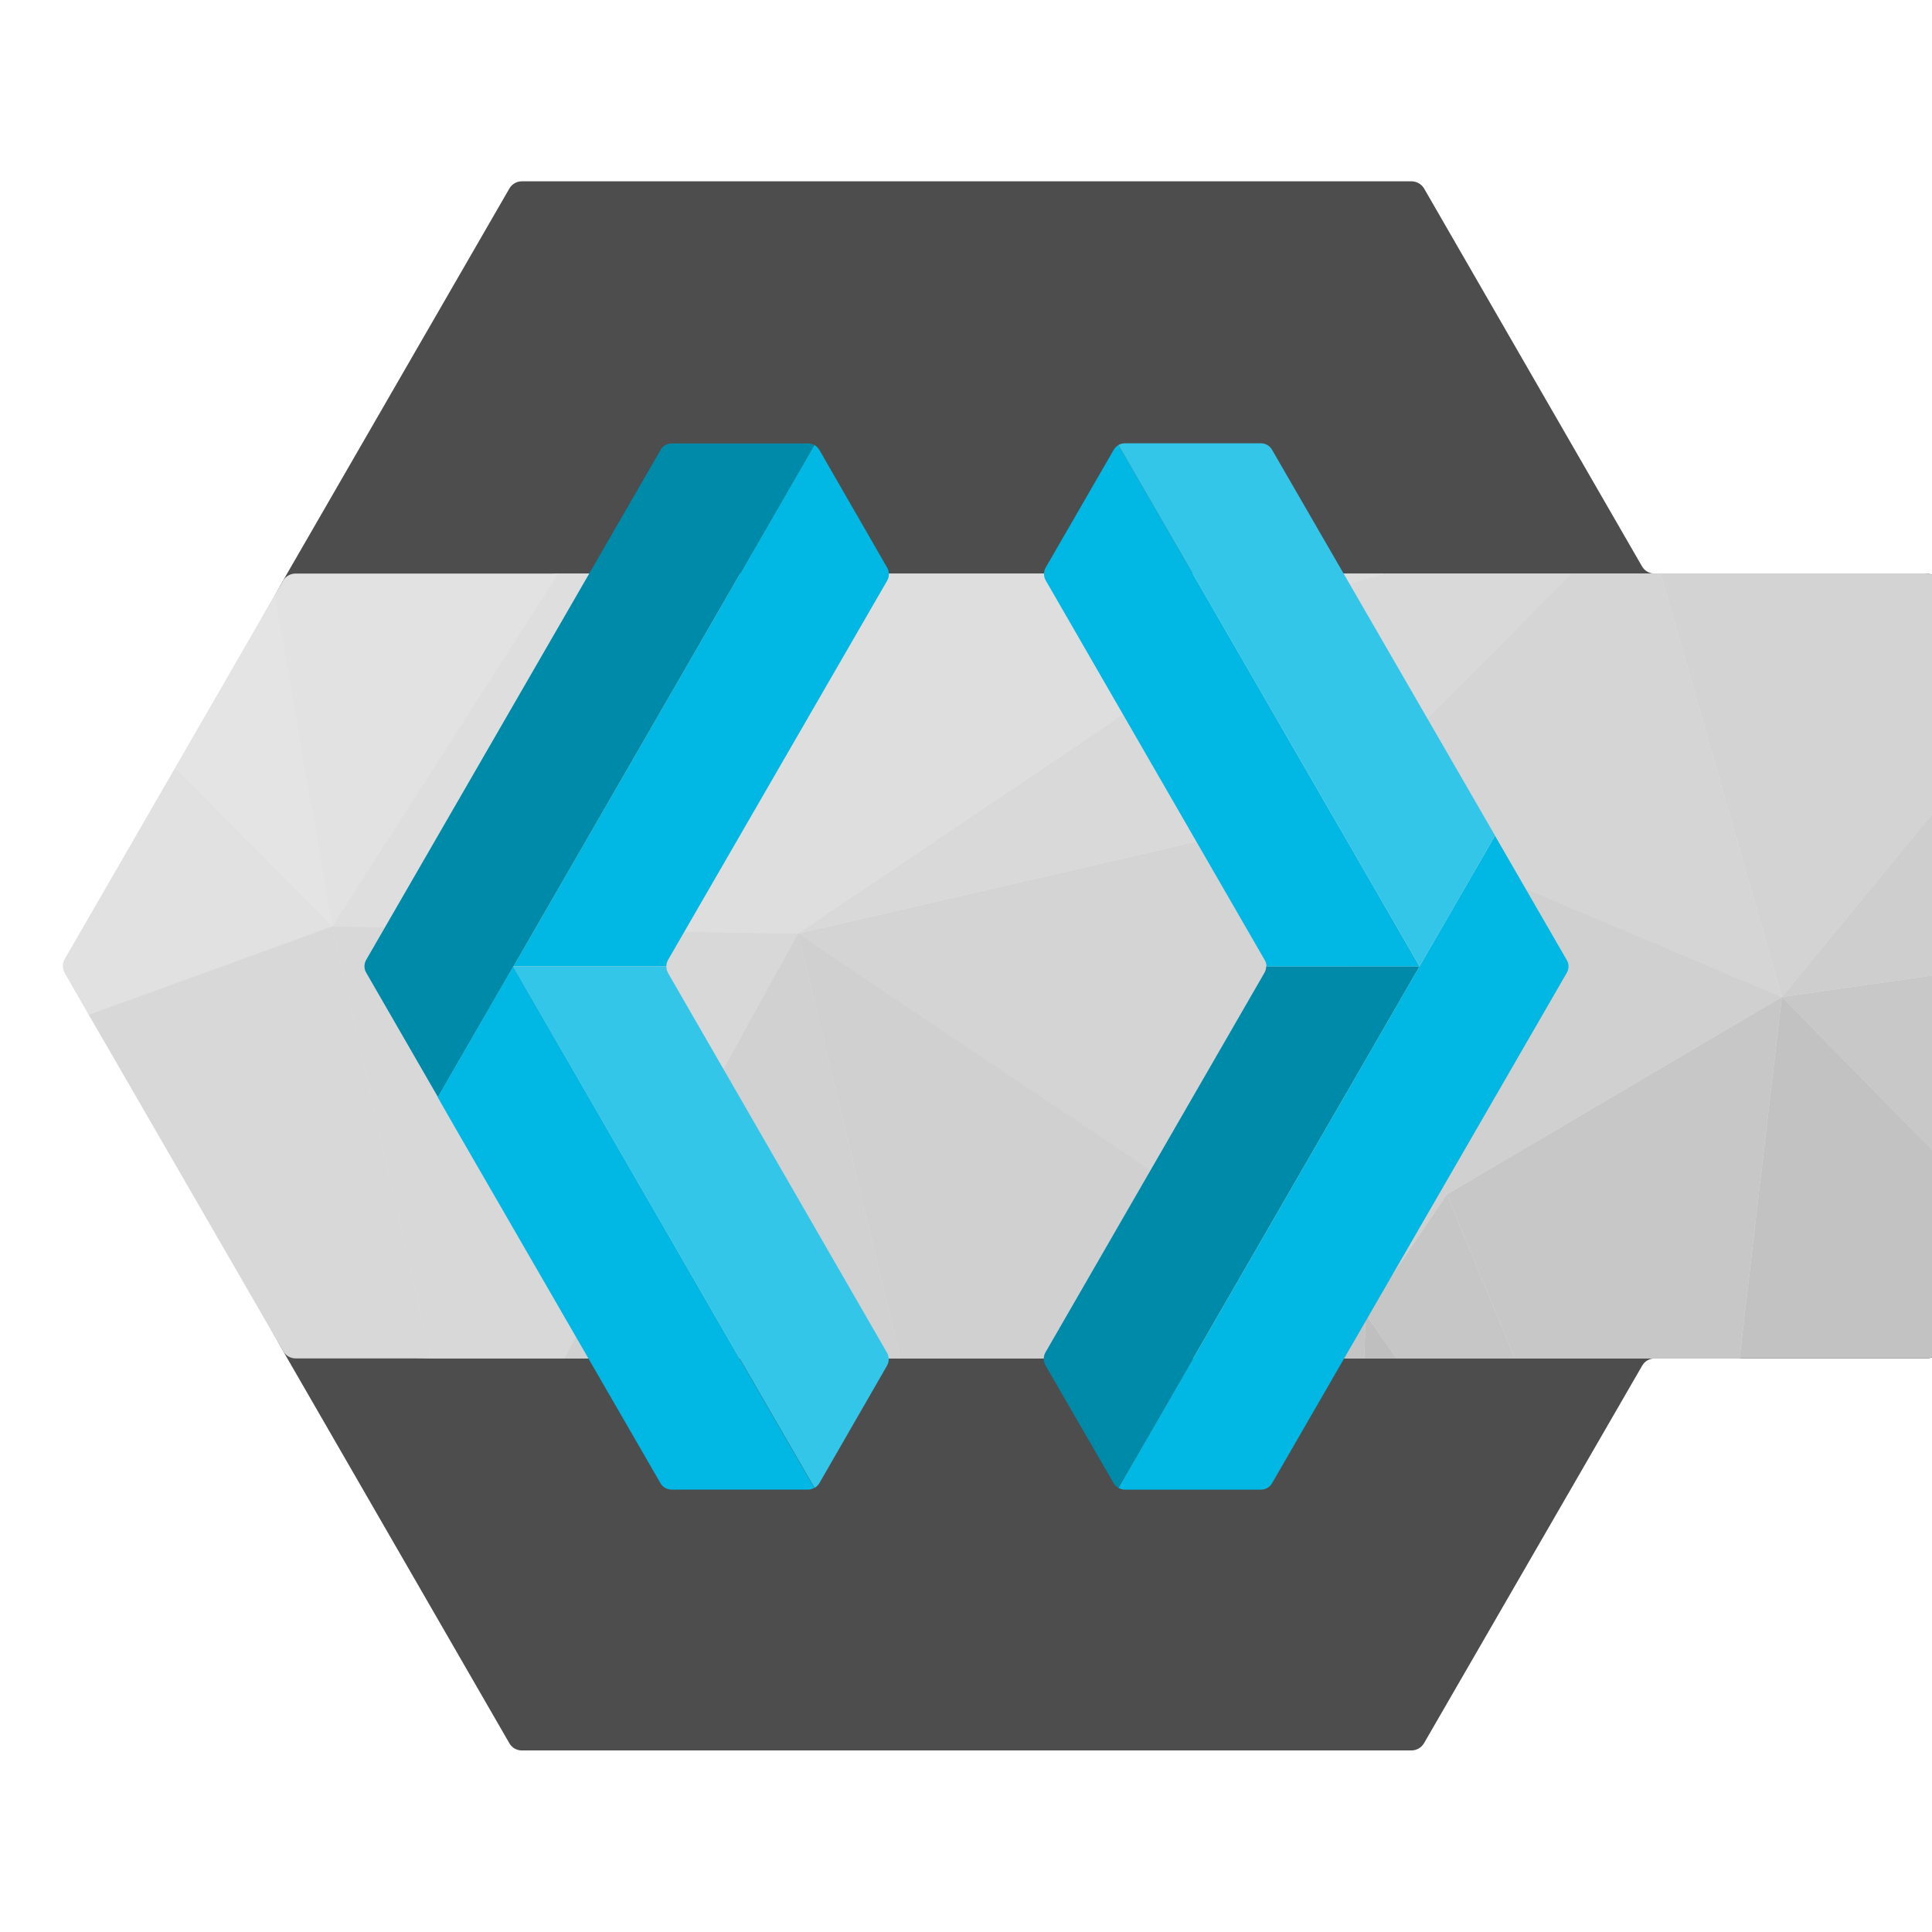
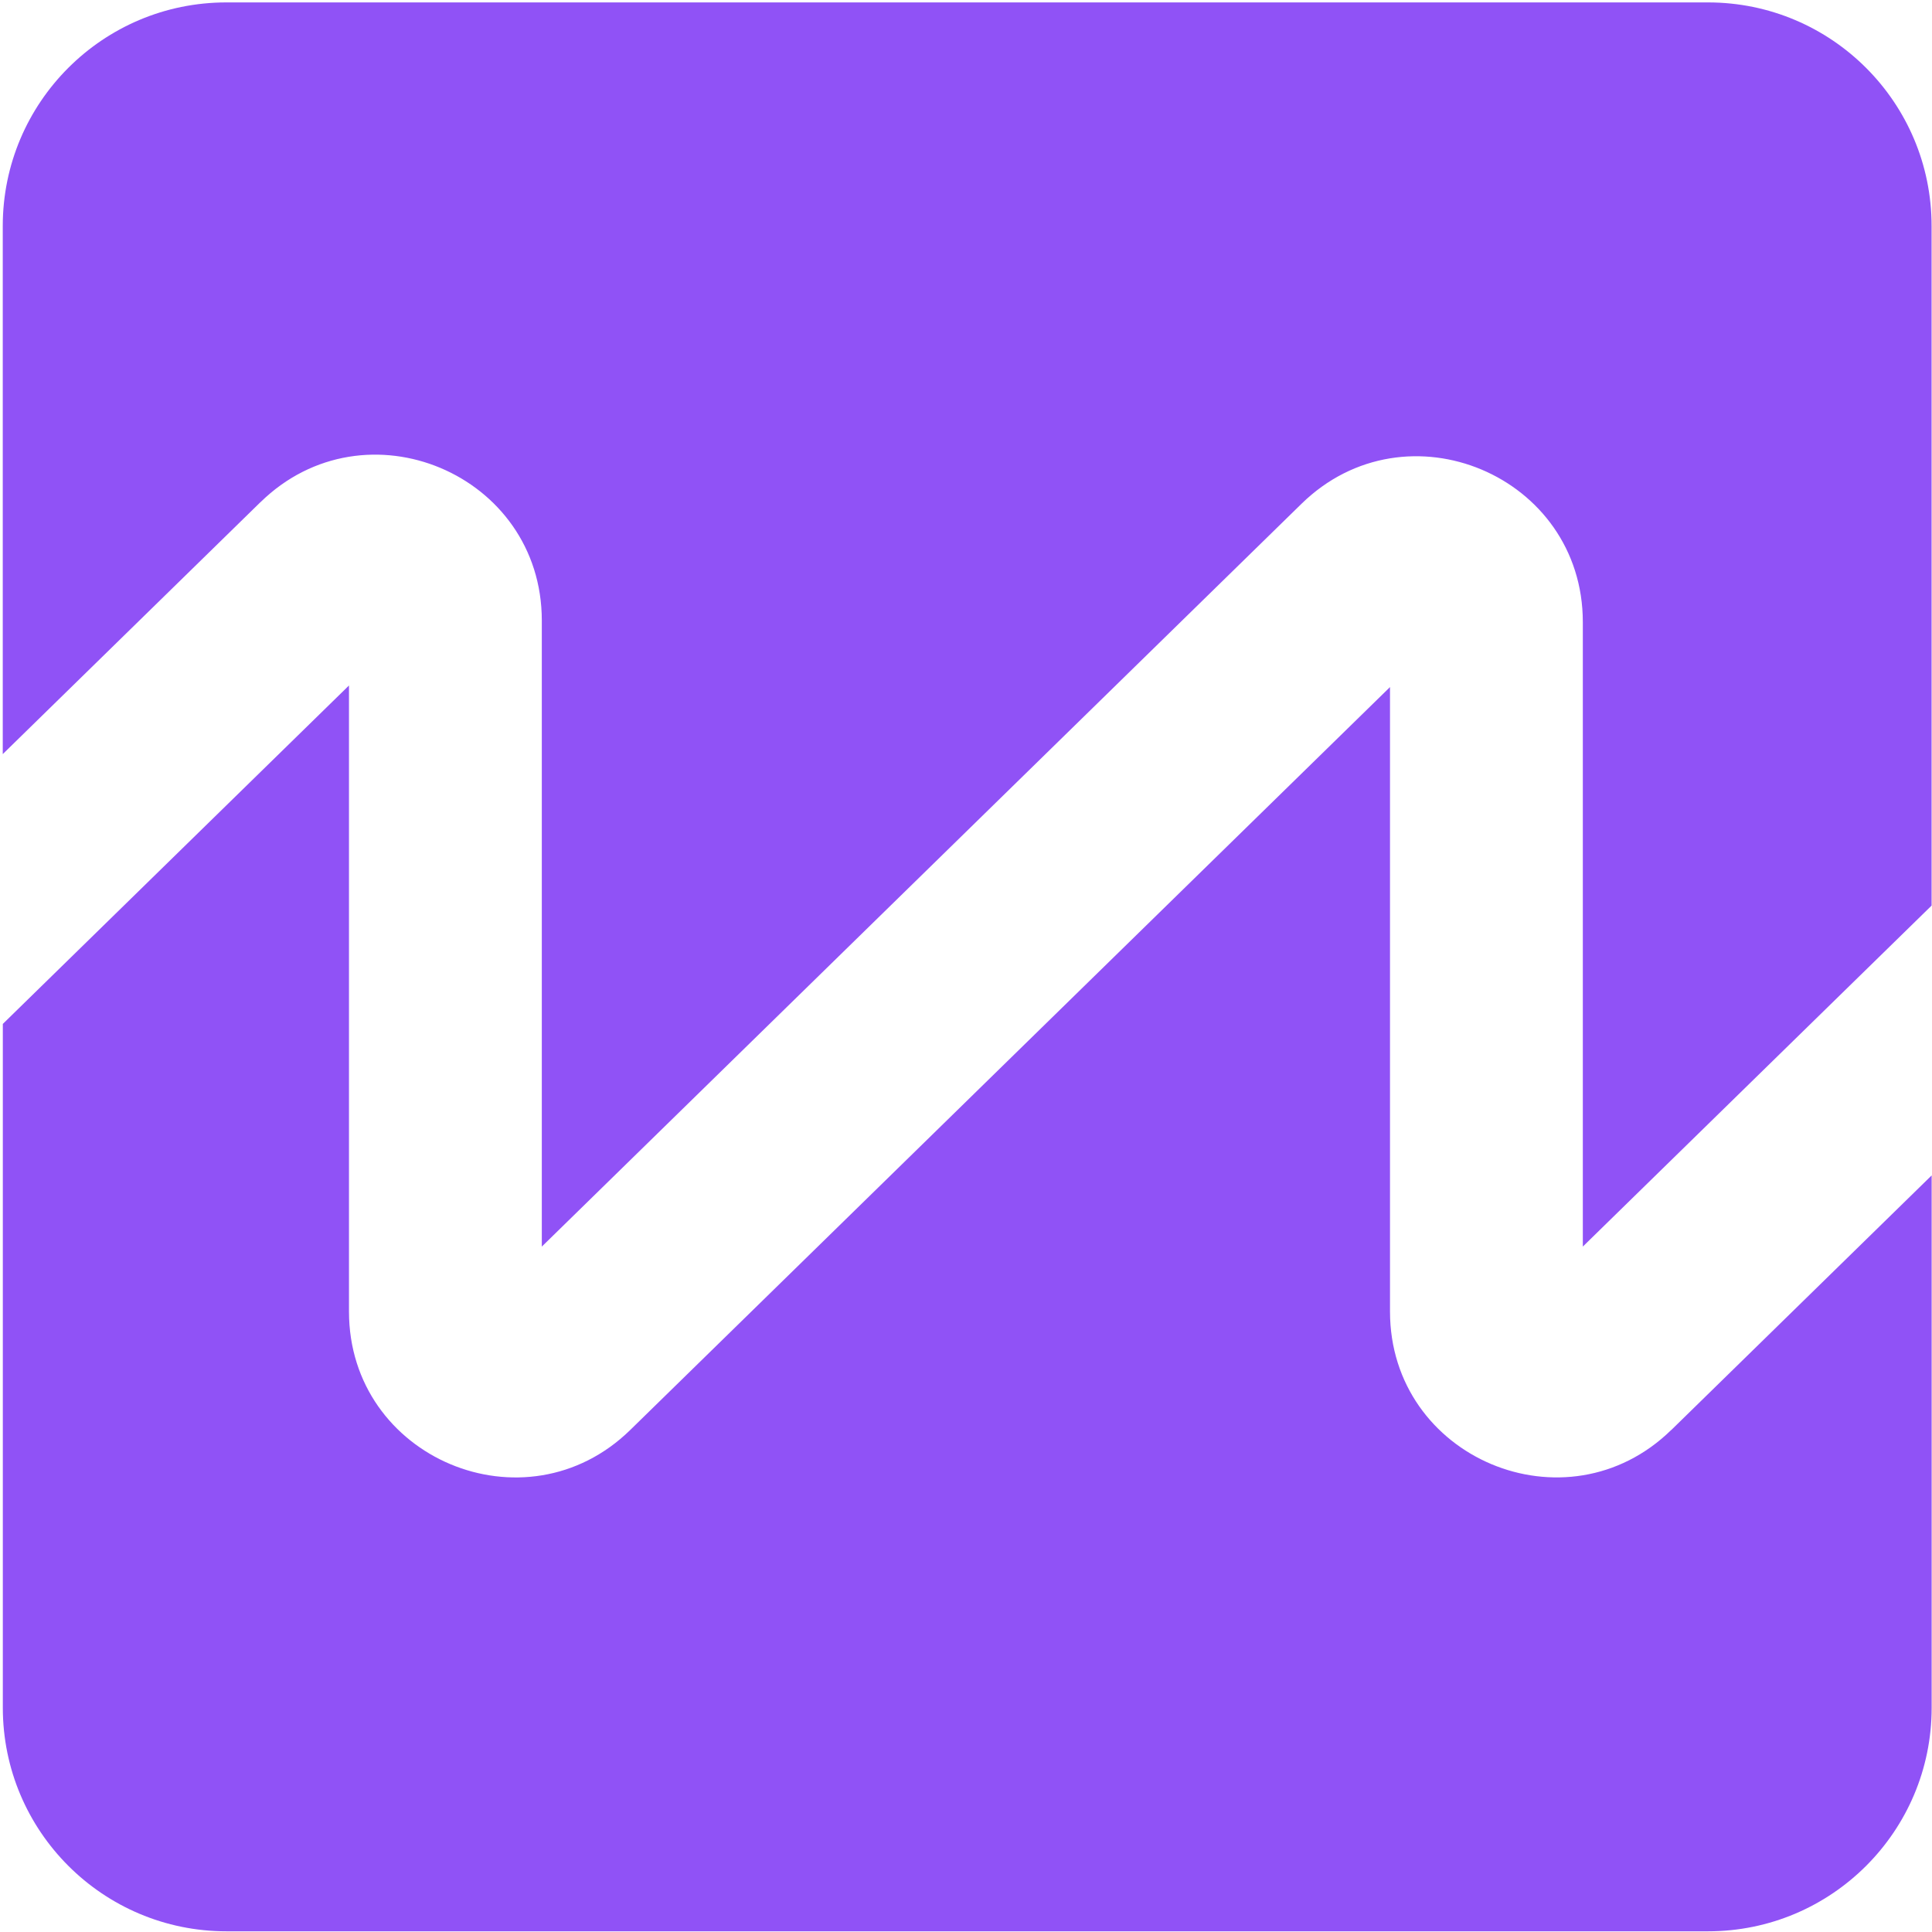
- <svg xmlns="http://www.w3.org/2000/svg" id="Layer_1" data-name="Layer 1" viewBox="0 0 512 512" version="1.1">
-   <defs id="defs10">
-     <clipPath id="clip-path">
-       <path class="cls-1" id="rect4" d="M-1018.62 565.7H862.62v1175.78h-1881.24z" />
-     </clipPath>
-     <clipPath id="clip-path-2">
-       <path class="cls-1" id="rect7" d="M0 0h512v512H0z" />
-     </clipPath>
-     <style id="style2">.cls-1{fill:none}.cls-24{fill:#d0d0d0}.cls-26{fill:#d9d9d9}.cls-28{fill:#d8d8d8}.cls-29{fill:#e2e2e2}.cls-31{fill:#dedede}.cls-36{fill:#00b8e3}.cls-37{fill:#33c6e9}.cls-38{fill:#008aaa}</style>
-   </defs>
-   <g clip-path="url(#clip-path)" id="g36" stroke-width="1.51">
-     <path d="M-42.82 358l245 24.8 199.4 2z" id="path14" fill="#b17c81" stroke="#b17c81" />
-     <path d="M-42.82 358l444.44 26.79 227.18-2z" id="path16" fill="#a2747c" stroke="#a2747c" />
-     <path d="M401.62 384.74l163.69 138.89 63.49-140.87z" id="path18" fill="#996976" stroke="#996976" />
-     <path d="M202.22 382.76l54.56 14.88 144.84-12.9z" id="path20" fill="#aa787e" stroke="#aa787e" />
-     <path d="M401.62 384.74L356 537.52l209.32-13.89z" id="path22" fill="#b2777e" stroke="#b2777e" />
-     <path d="M256.78 397.64L356 537.52l45.63-152.78z" id="path24" fill="#b27a7f" stroke="#b27a7f" />
-     <path d="M256.78 397.64l-92.26 135.91 191.47 4z" id="path26" fill="#c78485" stroke="#c78485" />
-     <path d="M202.22 382.76l-37.7 150.79 92.26-135.91z" id="path28" fill="#c08184" stroke="#c08184" />
-     <path d="M-42.82 358l207.34 175.55 37.7-150.79z" id="path30" fill="#c48485" stroke="#c48485" />
-     <path d="M-42.82 358l-51.59 137.9 258.93 37.7z" id="path32" fill="#d58b88" stroke="#d58b88" />
-     <path d="M-94.41 495.85L-33.89 598l198.41-64.48z" id="path34" fill="#e09790" stroke="#e09790" />
-   </g>
-   <g clip-path="url(#clip-path-2)" id="g110">
-     <path d="M438.48 152a3.79 3.79 0 01-3.32-1.89L377.39 49.94a3.91 3.91 0 00-3.39-1.89H138.33a3.79 3.79 0 00-3.33 1.89L75 153.89l-55.83 100.2a3.88 3.88 0 000 3.82L75 358l60 104a3.79 3.79 0 003.32 1.89H374a3.91 3.91 0 003.36-1.89l57.84-100.1a3.79 3.79 0 013.32-1.89h71.93a4.32 4.32 0 004.32-4.32V156.32a4.32 4.32 0 00-4.32-4.32h-72z" id="path38" fill="#4d4d4d" />
-     <path d="M72.85 157.64l-55.191 98.369 5.871 12.931 54.845 89.592L114.19 360l287.27-.02H461l38.264-9.68 15.496-42.81.01-49.36v-45.72L510.46 152h-71.98l-22.11.01H147.94l-75.09 5.63" id="path27674" fill="#e2e2e2" stroke="none" stroke-width="1" stroke-linecap="butt" stroke-linejoin="miter" stroke-opacity="1" fill-opacity="1" />
-     <path class="cls-1" d="M510.46 152H78.34a3.91 3.91 0 00-3.34 1.89v.07l-2.14 3.69-26.45 45.83-29.23 50.63a3.8 3.8 0 000 3.83l6.35 11L75 358.06a3.84 3.84 0 003.34 1.94h432.18a4.27 4.27 0 004.24-4.28V156.34a4.32 4.32 0 00-4.3-4.34z" id="path40" />
-     <path d="M88.1 245.5l-64.57 23.44-6.35-11a3.8 3.8 0 010-3.83l29.23-50.63z" id="path42" fill="#e1e1e1" />
-     <path id="polygon44" fill="#c8c8c8" d="M472.21 264.21l42.56-6.08v49.36l-42.56-43.28z" />
-     <path d="M472.21 264.21l42.55 43.28v48.21a4.27 4.27 0 01-4.24 4.28H461z" id="path46" fill="#c2c2c2" />
-     <path id="polygon48" fill="#c7c7c7" d="M472.21 264.21L461 359.98h-59.54l-18.04-43.45 88.79-52.32z" />
-     <path id="polygon50" fill="#cecece" d="M472.21 264.21l42.56-51.8v45.72l-42.56 6.08z" />
-     <path d="M514.77 156.33v56.08l-42.55 51.8L440.12 152h70.33a4.32 4.32 0 014.32 4.33z" id="path52" fill="#d3d3d3" />
-     <path id="polygon54" fill="#c6c6c6" d="M401.46 359.98h-31.4l-8.14-11.67 21.5-31.78 18.04 43.45z" />
-     <path id="polygon56" fill="#d5d5d5" d="M472.21 264.21l-117.79-49.79 61.95-62.41h23.75l32.09 112.2z" />
-     <path class="cls-24" d="M354.42 214.42l29 102.11 88.8-52.32z" id="path58" />
-     <path id="polygon60" fill="#bfbfbf" d="M370.06 359.98h-8.52l.38-11.67 8.14 11.67z" />
-     <path class="cls-26" id="polygon62" d="M416.37 152.01l-61.95 62.41-11.18-55.82 23.92-6.59h49.21z" />
-     <path d="M354.42 214.42l-143 33 150.5 100.89z" id="path64" fill="#d4d4d4" />
-     <path class="cls-24" d="M354.42 214.42l7.49 133.9 21.5-31.78z" id="path66" />
-     <path class="cls-26" d="M343.24 158.6l-131.77 88.79 143-33z" id="path68" />
-     <path class="cls-28" id="polygon70" d="M211.47 247.39L149.5 359.98h-35.31L88.1 245.5l123.37 1.89z" />
-     <path class="cls-29" d="M147.94 152L88.1 245.5l-15.25-87.86 2.15-3.7v-.07a3.91 3.91 0 013.33-1.87h69.61z" id="path72" />
-     <path class="cls-28" d="M114.19 360H78.33a3.84 3.84 0 01-3.33-2l-51.47-89.06L88.1 245.5z" id="path74" />
-     <path id="polygon76" fill="#e4e4e4" d="M46.41 203.47l26.44-45.83L88.1 245.5z" />
-     <path class="cls-31" id="polygon78" d="M276.77 152.01H172.39l39.08 95.38 131.77-88.79-39.72-6.59h-26.75z" />
-     <path class="cls-31" id="polygon80" d="M156.09 152.01h-8.15L88.1 245.5l123.37 1.89-39.08-95.38h-16.3z" />
-     <path id="polygon82" fill="#c5c5c5" d="M333.23 359.98h28.31l.38-11.67-28.69 11.67z" />
-     <path class="cls-24" id="polygon84" d="M361.92 348.31L211.47 247.39l27.1 112.59h94.66l28.69-11.67z" />
-     <path id="polygon86" fill="#d1d1d1" d="M149.5 359.98H238.57l-27.1-112.59-61.97 112.59z" />
-     <path id="polygon88" fill="#ddd" d="M343.65 152.01l-.41 6.59 23.92-6.59H343.65z" />
-     <path id="polygon90" fill="#e3e3e3" d="M303.52 152.01l39.72 6.59-3.66-6.59h-36.06z" />
-     <path class="cls-29" id="polygon92" d="M339.58 152.01l3.66 6.59.41-6.59h-4.07z" />
-     <path class="cls-36" d="M235.15 153.81L177 254.46a3.38 3.38 0 00-.42 1.64h-40.51l79.74-138.18a3.14 3.14 0 011.19 1.15l.11.11 18.08 31.41a3.49 3.49 0 01-.04 3.22z" id="path94" />
-     <path class="cls-37" d="M235.08 361.89l-18 31.27a3.51 3.51 0 01-1.22 1.15L136 256.14h40.6a3.09 3.09 0 00.38 1.57.37.37 0 00.07.17l58 100.58a3.41 3.41 0 01.03 3.43z" id="path96" />
-     <path class="cls-38" d="M215.81 117.92L136.07 256.1l-20 34.66-19.1-33.12a3.09 3.09 0 01-.38-1.57 3.38 3.38 0 01.42-1.64l19.3-33.43 58.75-101.74a3.4 3.4 0 013-1.75h36.04a3.58 3.58 0 011.71.41z" id="path98" />
-     <path class="cls-36" d="M215.81 394.31a3.58 3.58 0 01-1.71.45H178a3.4 3.4 0 01-3-1.75l-53.72-93-5.28-9.22 20-34.66z" id="path100" />
-     <path class="cls-38" d="M376.19 256.1l-79.8 138.21a3.73 3.73 0 01-1.19-1.15l-.07-.1L277 361.72a3.49 3.49 0 010-3.22l58.06-100.65a3.38 3.38 0 00.49-1.75h40.57z" id="path102" />
-     <path class="cls-36" d="M415.68 256.1a3.38 3.38 0 01-.49 1.75l-78.13 135.31a3.42 3.42 0 01-2.9 1.61h-36a3.72 3.72 0 01-1.75-.45l79.78-138.22 20-34.62 19 32.91a3.35 3.35 0 01.49 1.71z" id="path104" />
-     <path class="cls-36" d="M376.19 256.1h-40.56a3.35 3.35 0 00-.49-1.71l-58-100.55a3.41 3.41 0 010-3.46l18.08-31.3a3.73 3.73 0 011.19-1.15z" id="path106" />
-     <path class="cls-37" d="M396.2 221.44l-20 34.62-79.81-138.14a3.72 3.72 0 011.75-.45h36a3.42 3.42 0 012.9 1.61z" id="path108" />
-   </g>
+ <svg xmlns="http://www.w3.org/2000/svg" viewBox="0 0 616 616" fill="none">
+   <path d="M83.06 160.11C116.48 127.43 172.75 151.11 172.75 197.85V397.469L414.98 160.62C448.4 127.94 504.67 151.62 504.67 198.36V397.46L615.87 288.74V72.059C615.87 32.69 583.95 0.77 544.58 0.77H72.17C32.8 0.77 0.88 32.69 0.88 72.059V240.44L83.05 160.1L83.06 160.11Z" fill="#9052F6" />
+   <path d="M532.88 455.91C499.46 488.59 443.19 464.91 443.19 418.17V219.07L200.96 455.92C167.54 488.6 111.27 464.92 111.27 418.18V218.56L0.9 326.47V544.49C0.9 583.86 32.82 615.78 72.19 615.78H544.6C583.97 615.78 615.89 583.86 615.89 544.49V374.77L532.89 455.93L532.88 455.91Z" fill="#9052F6" />
</svg>
